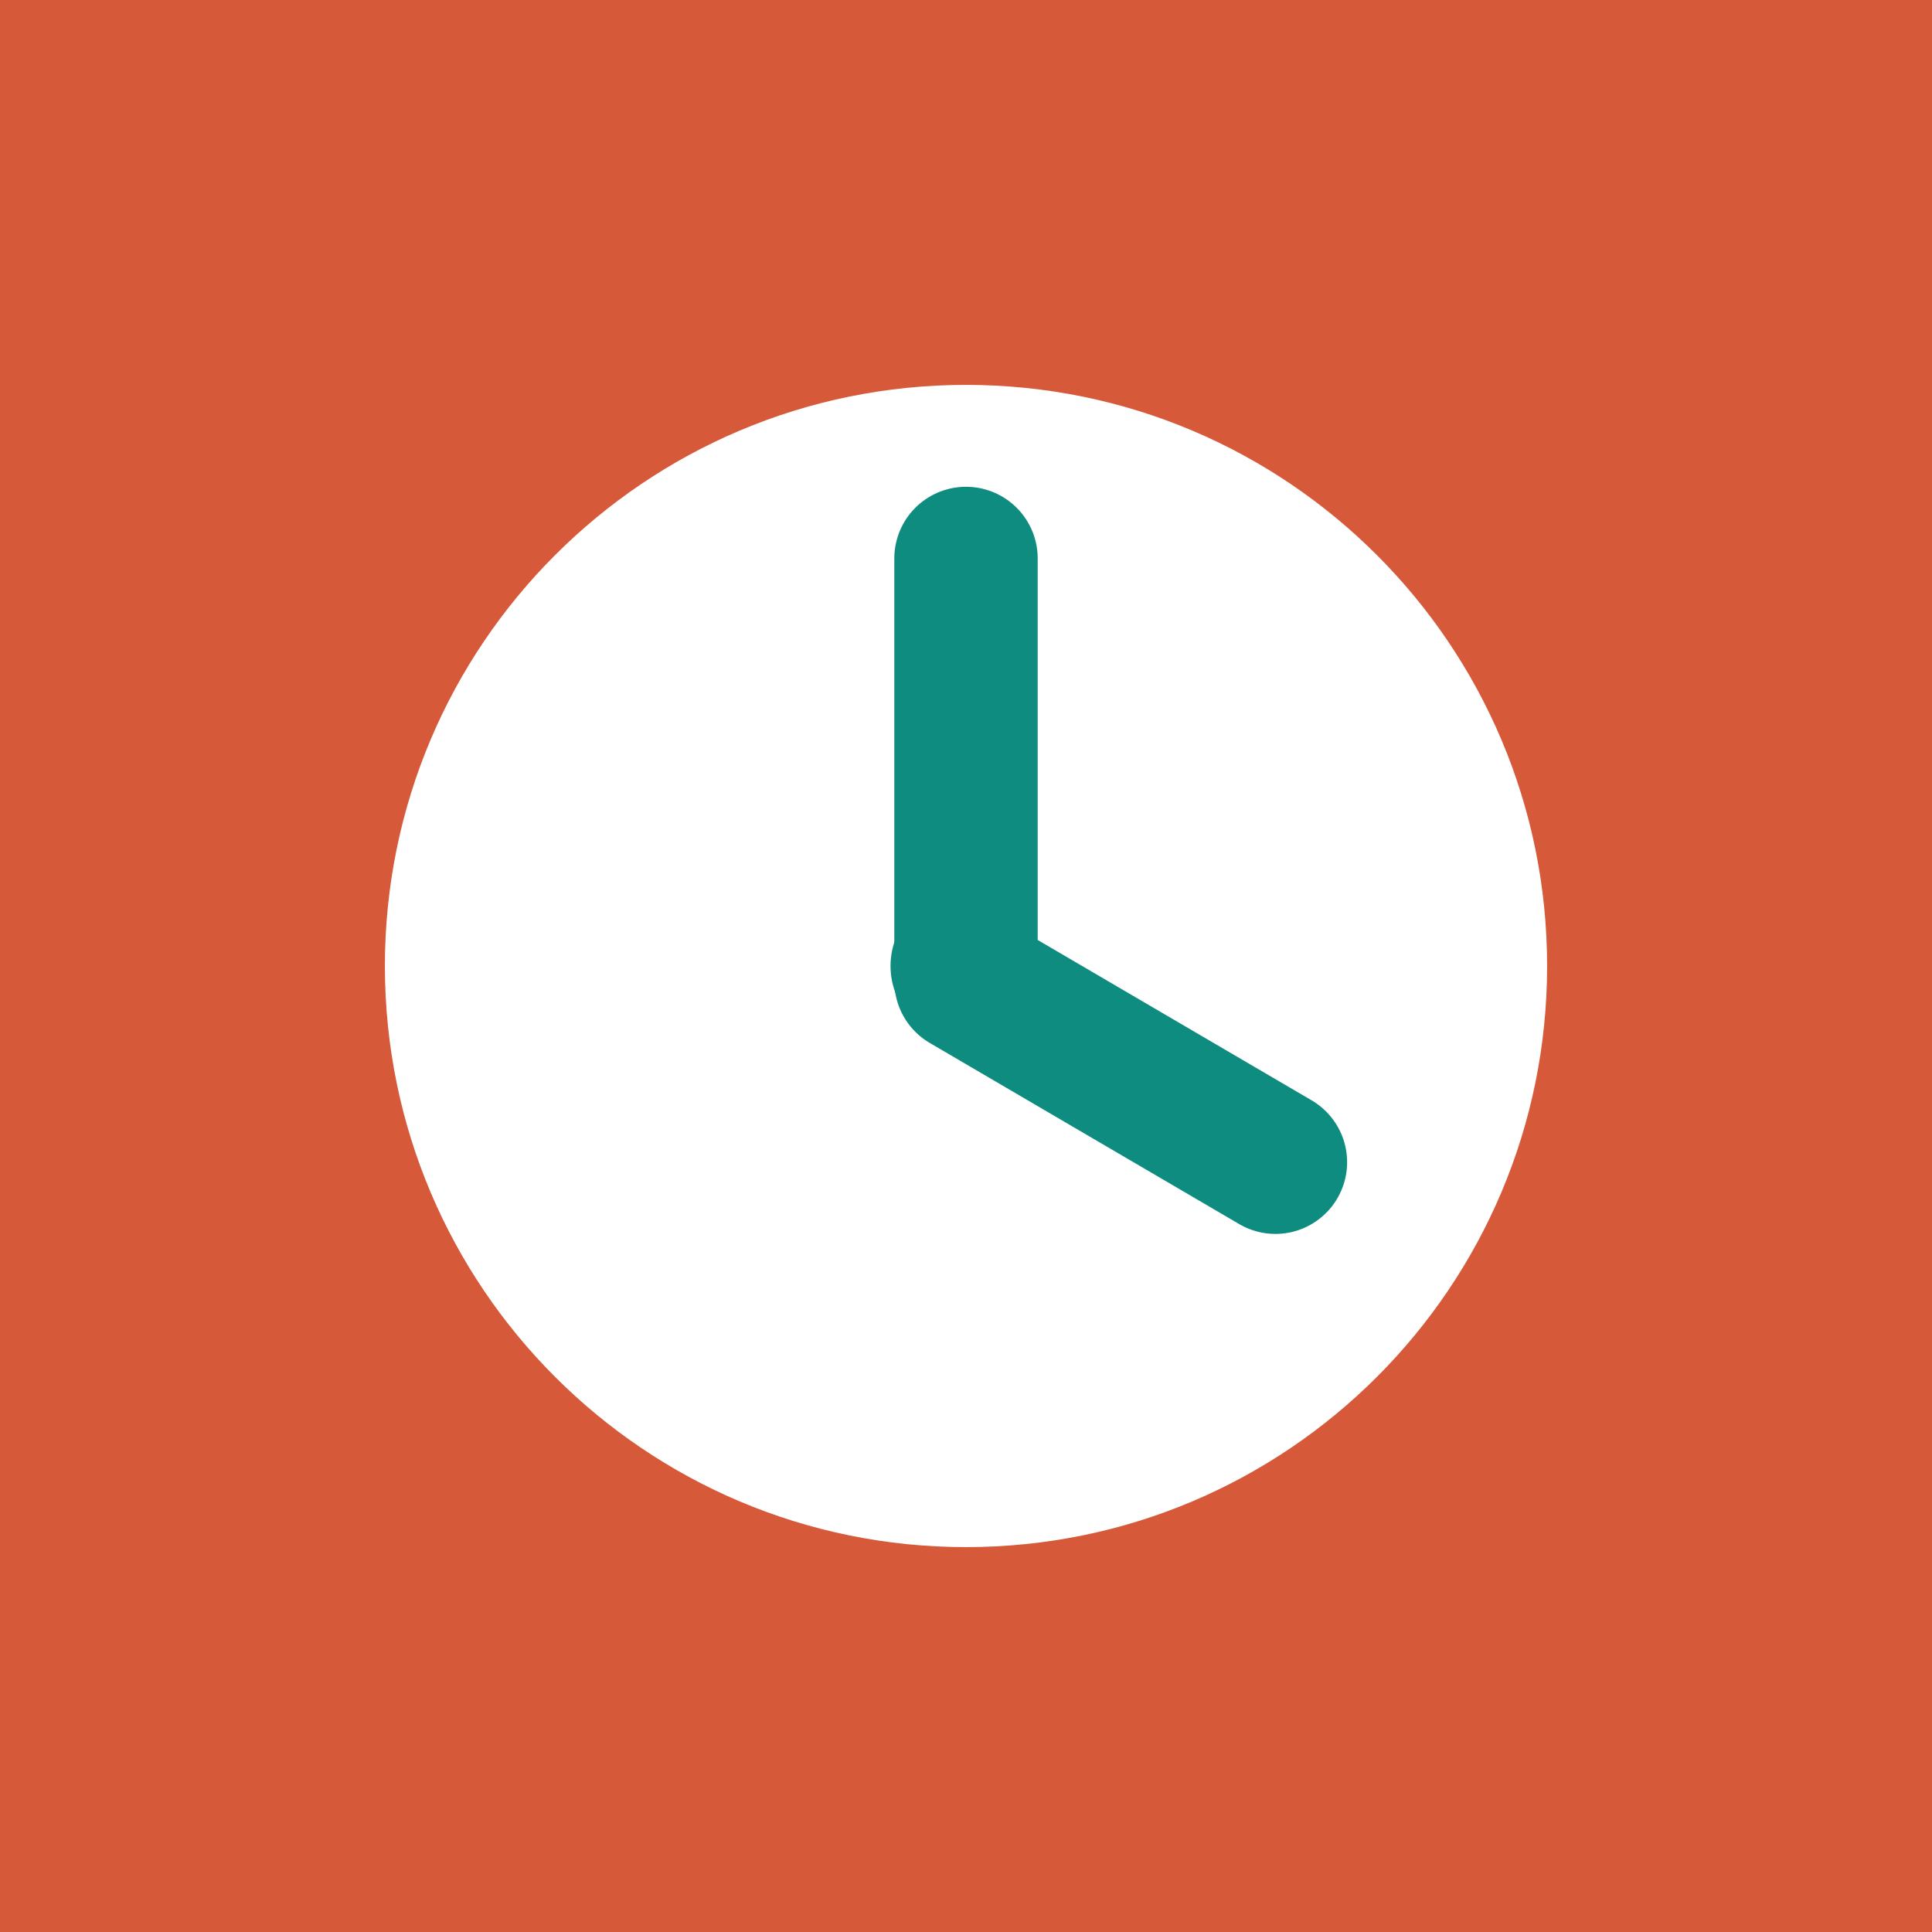
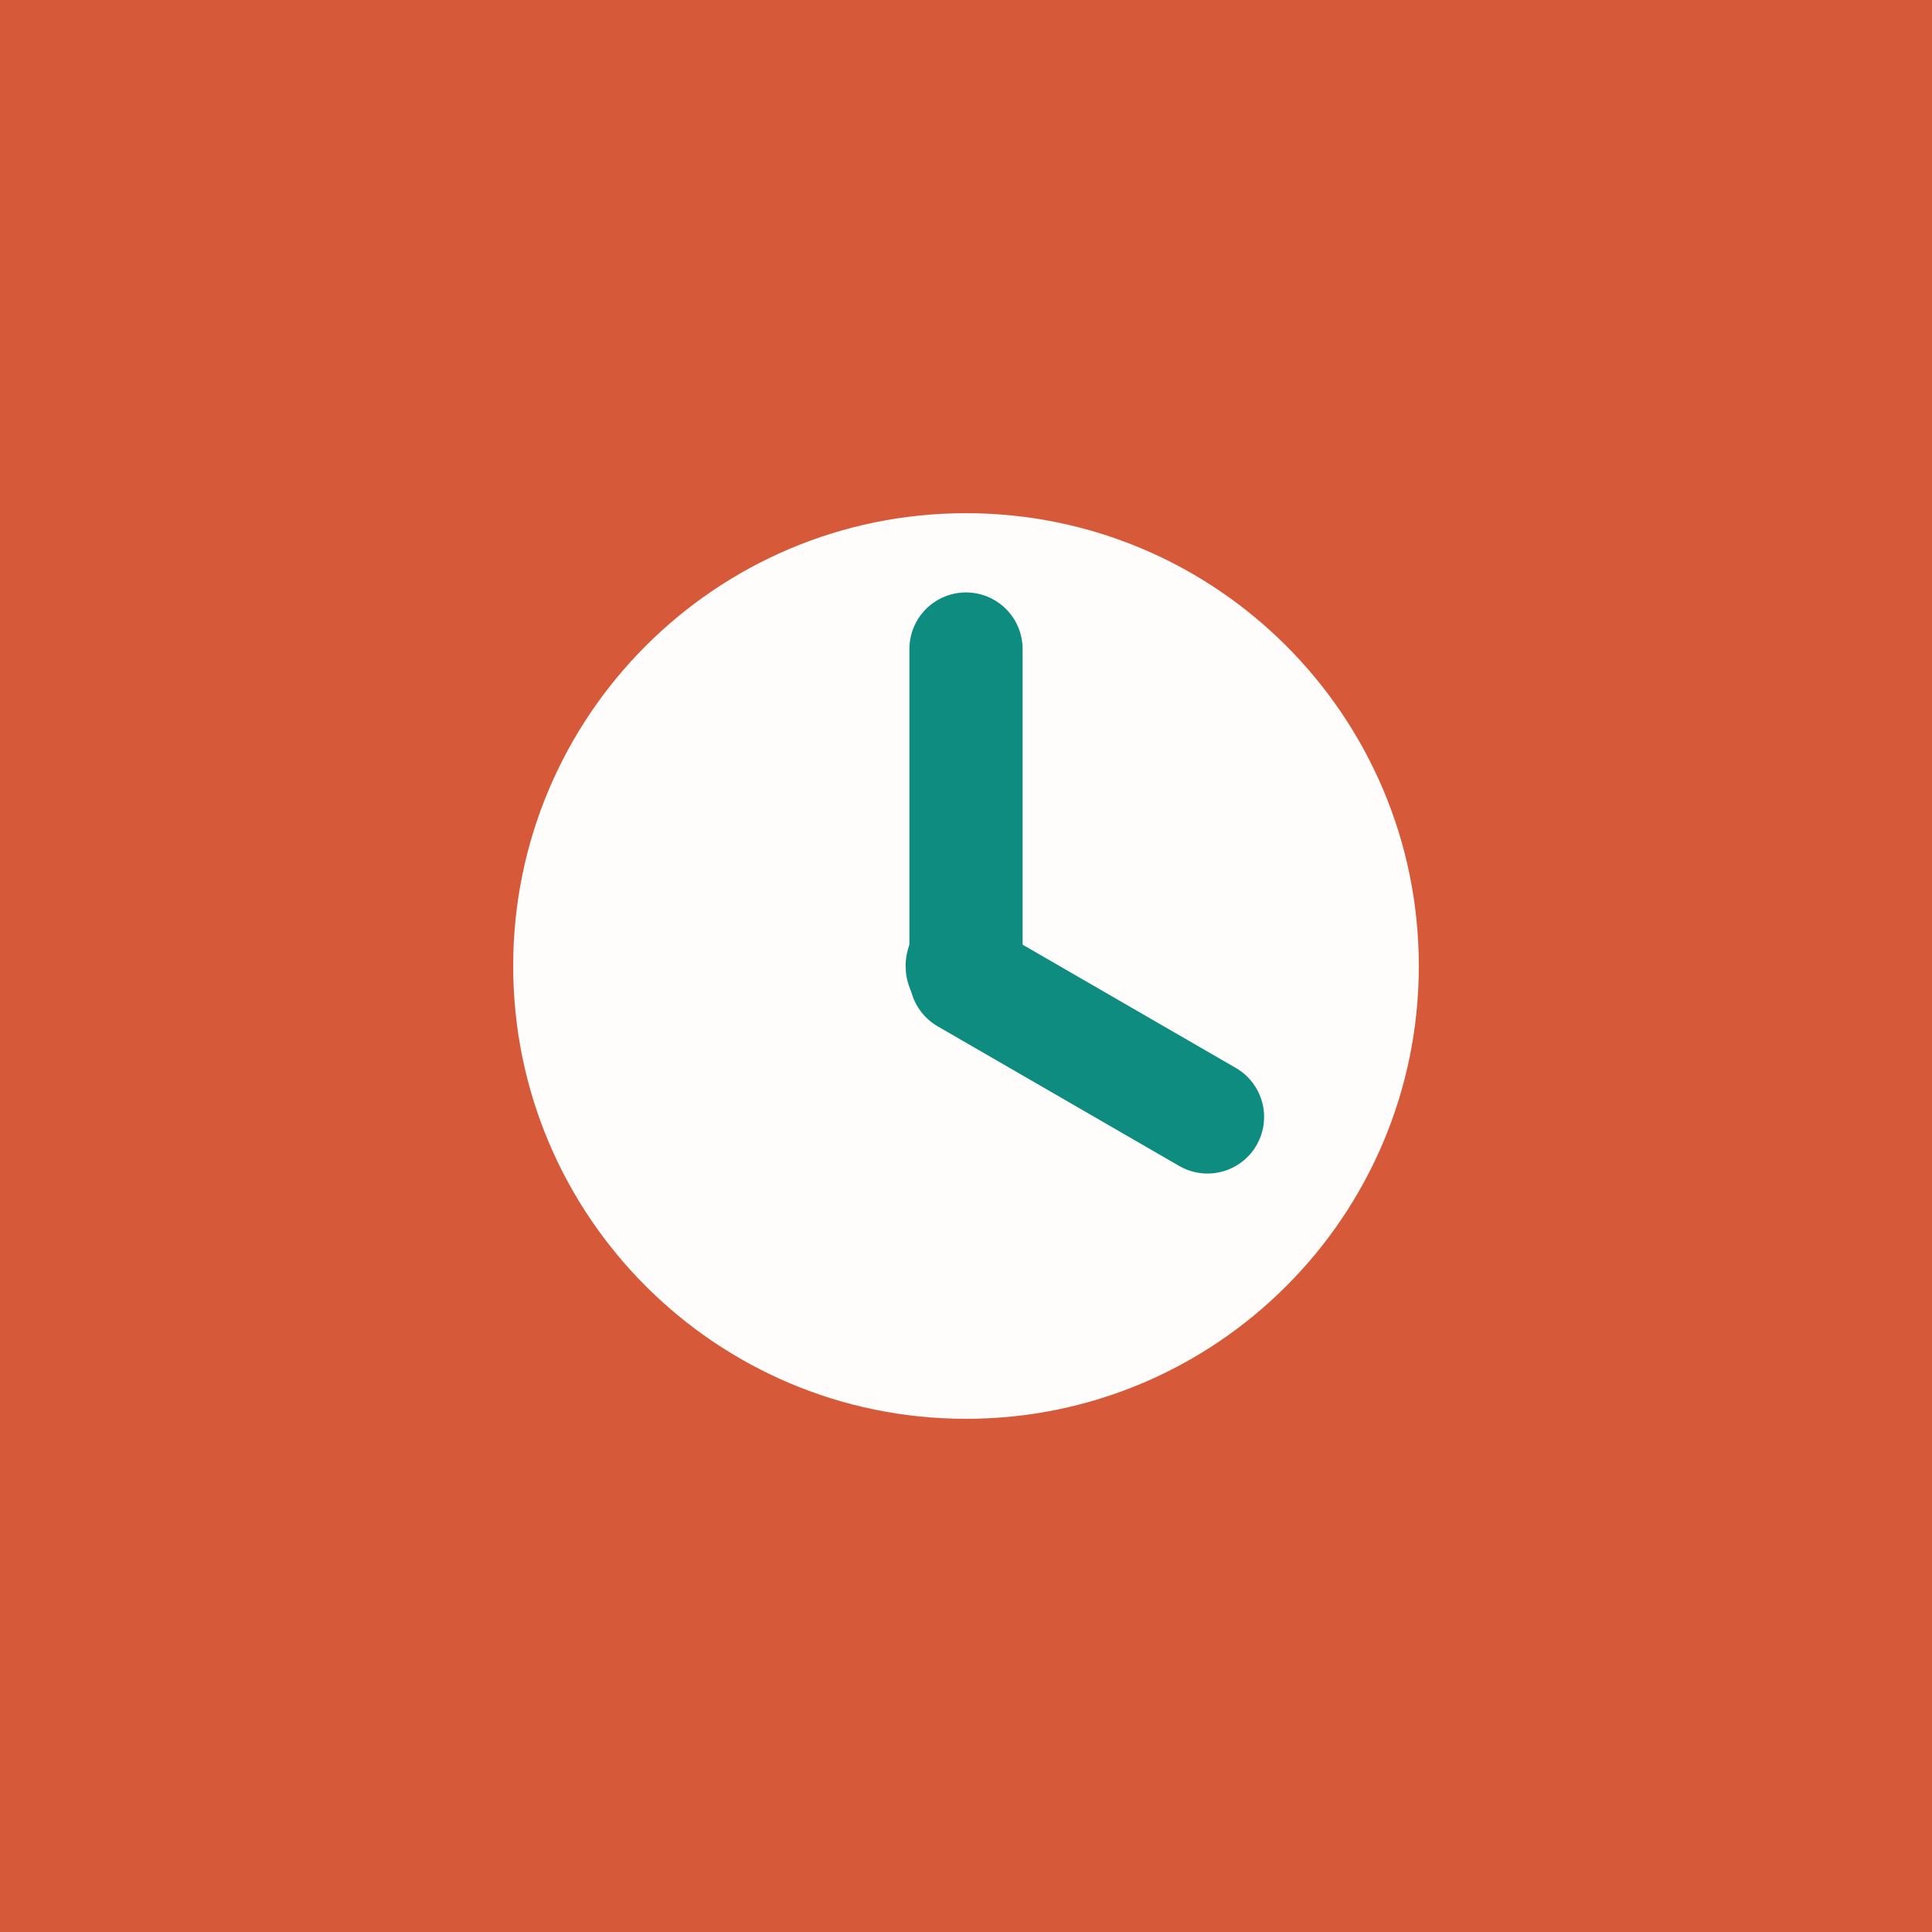
<svg xmlns="http://www.w3.org/2000/svg" viewBox="0 0 512 512">
  <rect width="512" height="512" fill="#D65A3A" />
-   <circle cx="256" cy="256" r="154" fill="#FFFFFF" />
-   <path d="M256 148v112l82 48" fill="none" stroke="#0F8C80" stroke-width="38" stroke-linecap="round" stroke-linejoin="round" />
-   <circle cx="256" cy="256" r="20" fill="#0F8C80" />
+   <circle cx="256" cy="256" r="120" fill="#FFFDFB" />
+   <path d="M256 172v87l64 37" fill="none" stroke="#0F8C80" stroke-width="30" stroke-linecap="round" stroke-linejoin="round" />
+   <circle cx="256" cy="256" r="16" fill="#0F8C80" />
</svg>
